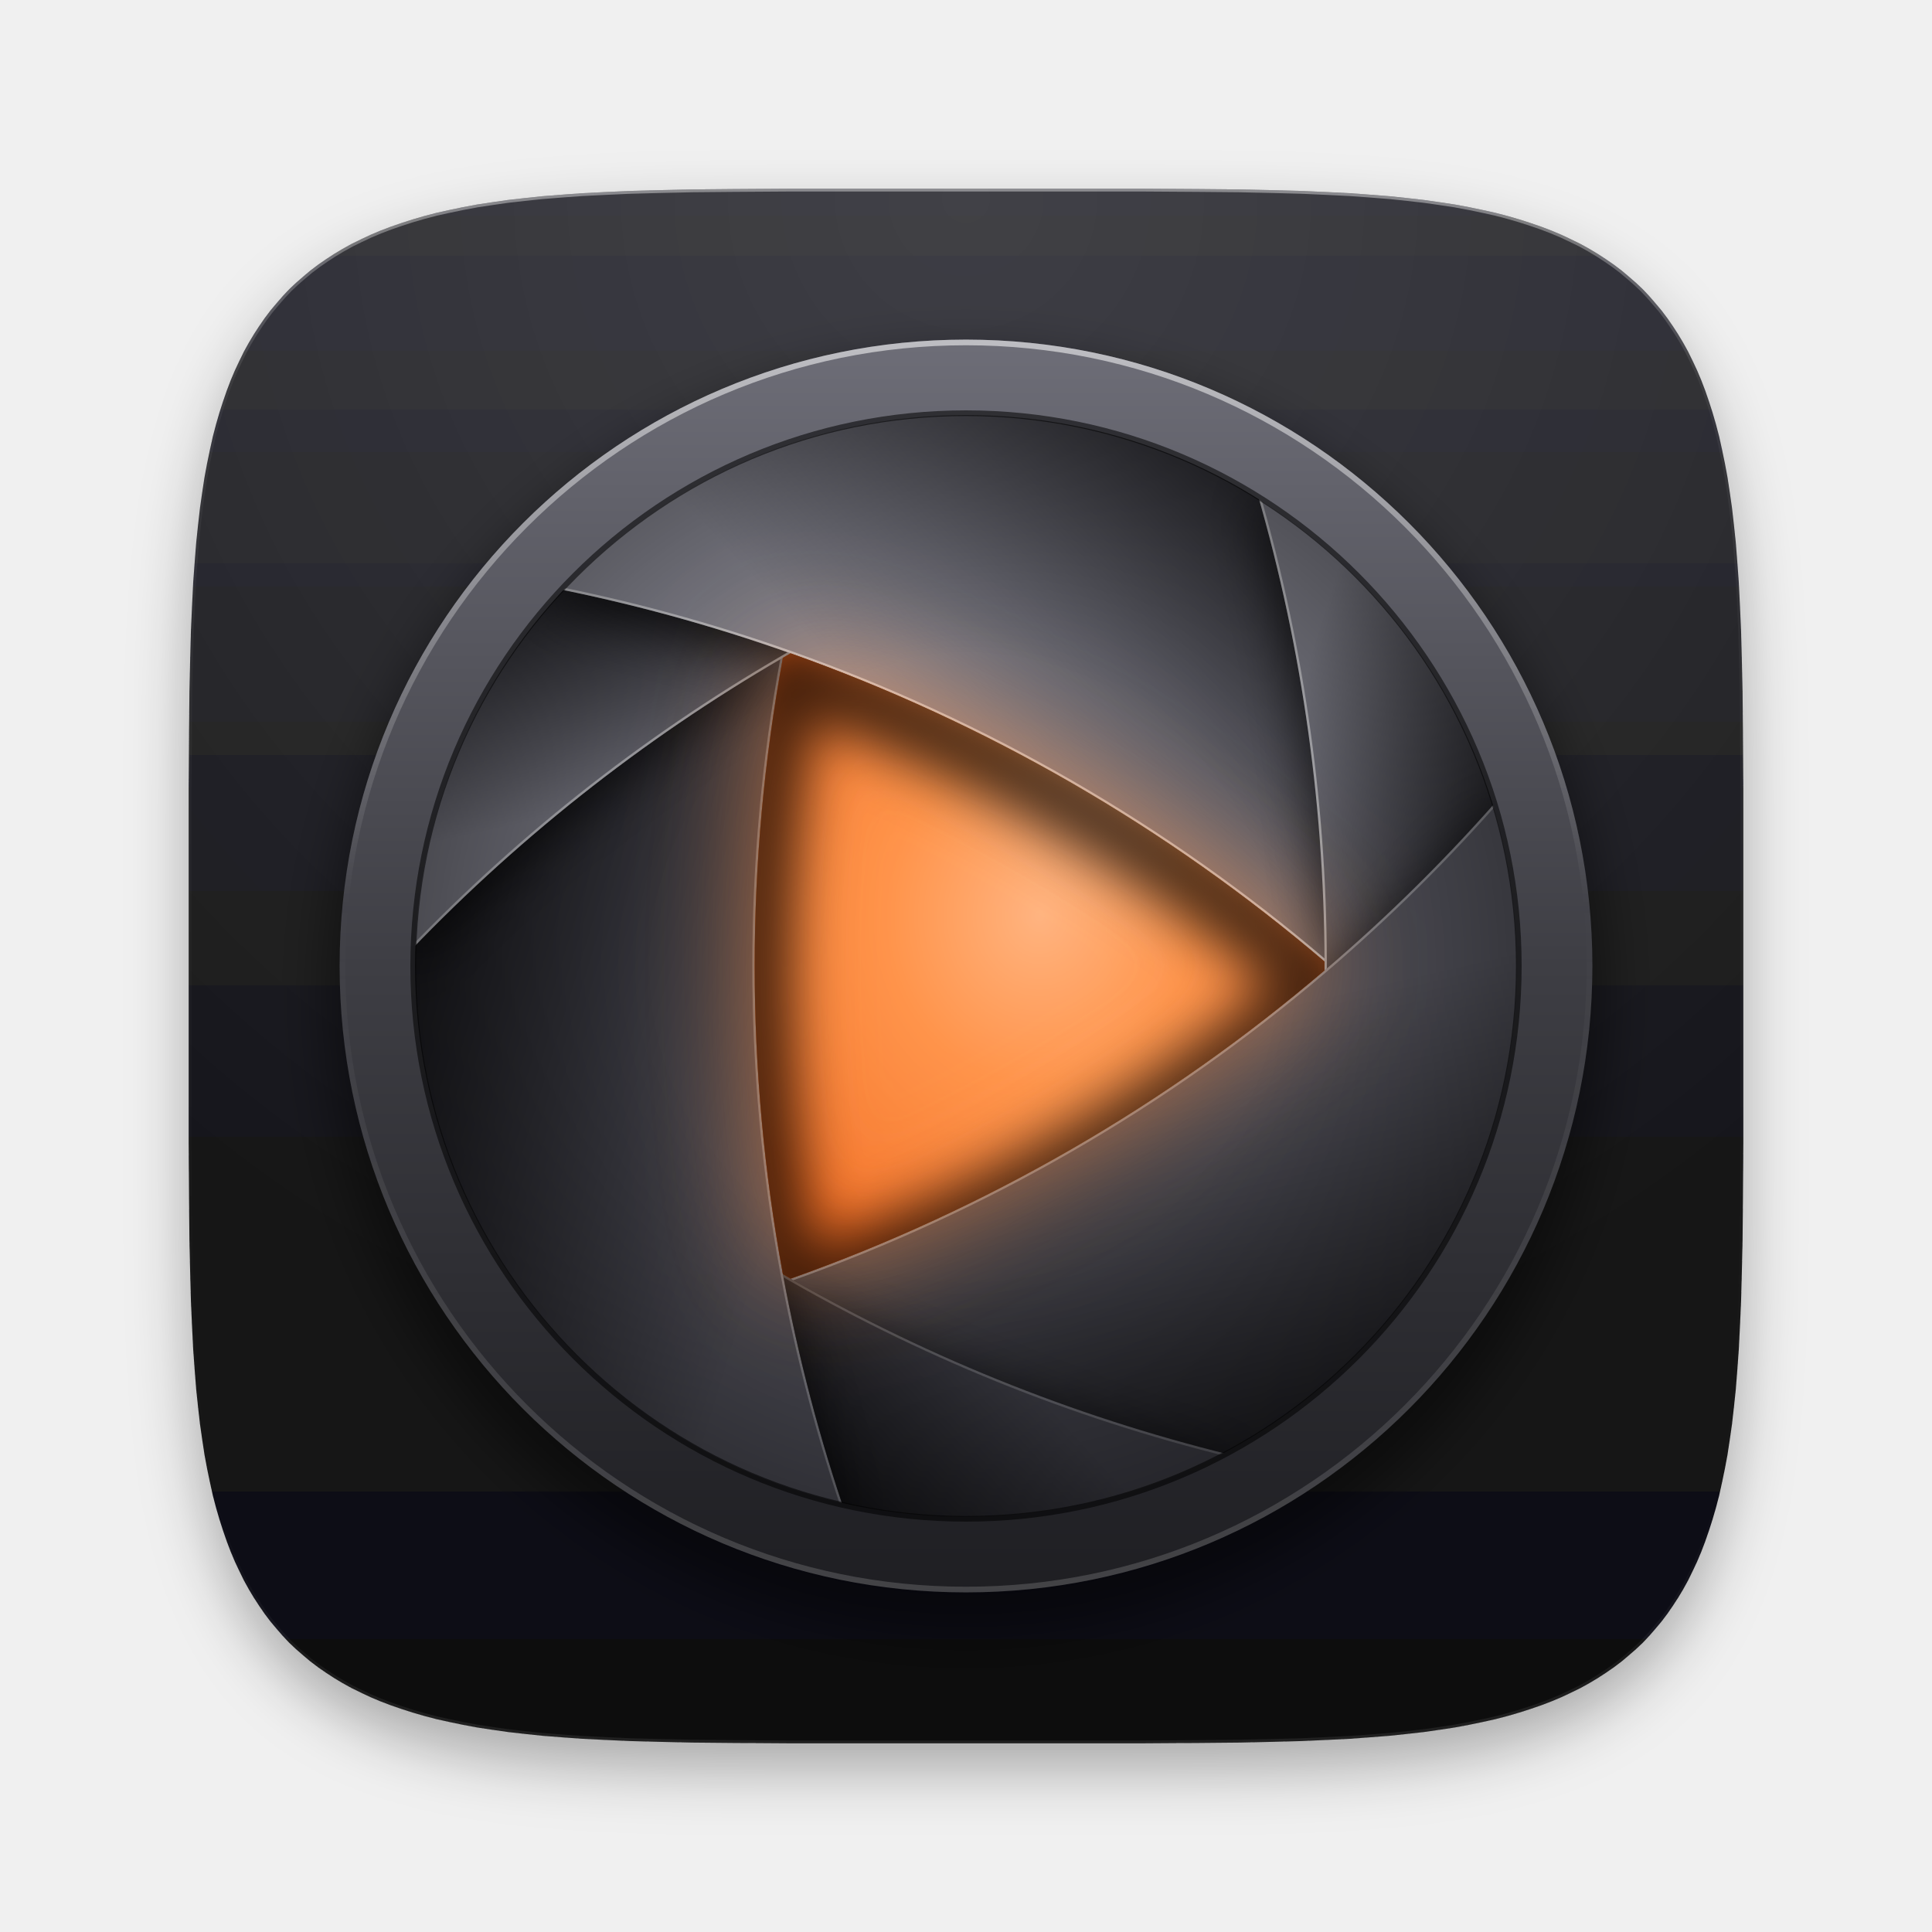
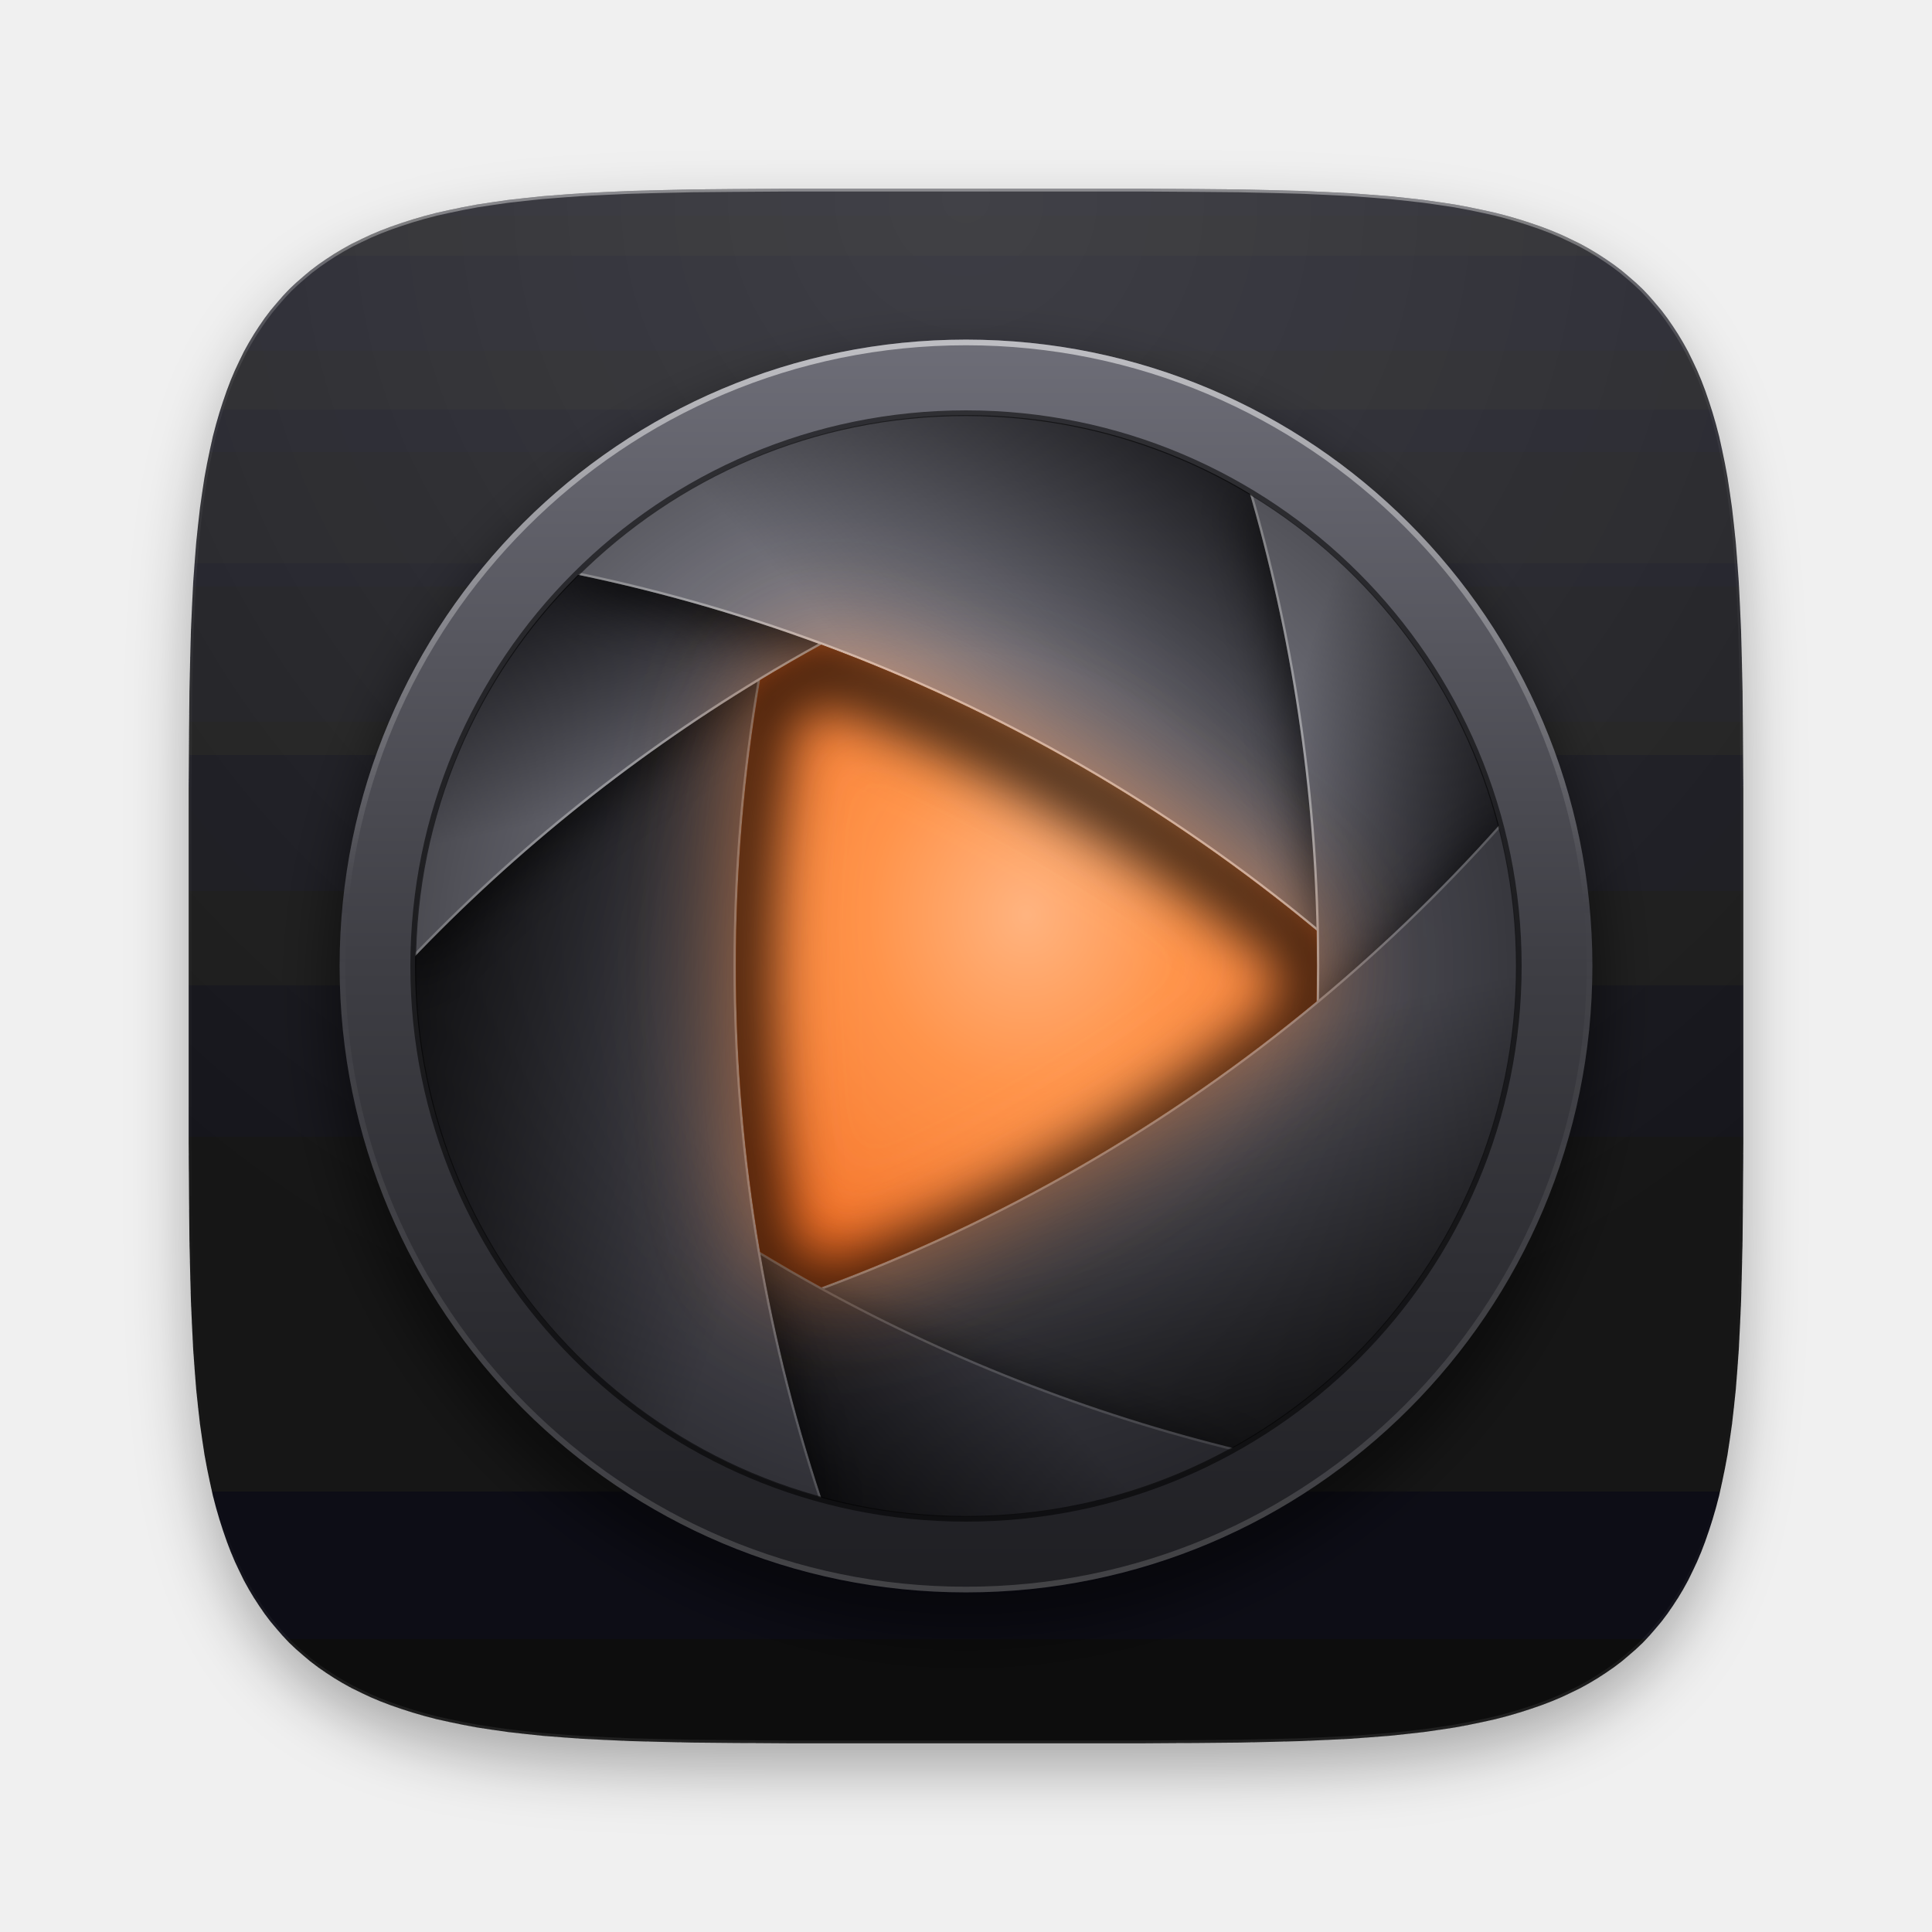
<svg xmlns="http://www.w3.org/2000/svg" viewBox="0 0 1024 1024" width="1024" height="1024">
  <defs>
    <path id="sq" d="M924.0 512.0 L924.0 605.5 L923.8 635.4 L923.6 657.1 L923.2 674.7 L922.8 689.8 L922.2 703.2 L921.6 715.3 L920.8 726.3 L920.0 736.5 L919.0 746.0 L918.0 754.8 L916.8 763.2 L915.6 771.1 L914.2 778.6 L912.7 785.8 L911.2 792.6 L909.5 799.1 L907.7 805.3 L905.8 811.2 L903.8 817.0 L901.7 822.5 L899.5 827.7 L897.1 832.8 L894.7 837.7 L892.1 842.4 L889.4 846.9 L886.6 851.2 L883.7 855.4 L880.6 859.5 L877.4 863.3 L874.1 867.1 L870.7 870.7 L867.1 874.1 L863.3 877.4 L859.5 880.6 L855.4 883.7 L851.2 886.6 L846.9 889.4 L842.4 892.1 L837.7 894.7 L832.8 897.1 L827.7 899.5 L822.5 901.7 L817.0 903.8 L811.2 905.8 L805.3 907.7 L799.1 909.5 L792.6 911.2 L785.8 912.7 L778.6 914.2 L771.1 915.6 L763.2 916.8 L754.8 918.0 L746.0 919.0 L736.5 920.0 L726.3 920.8 L715.3 921.6 L703.2 922.2 L689.8 922.8 L674.7 923.2 L657.1 923.6 L635.4 923.8 L605.5 924.0 L512.0 924.0 L418.5 924.0 L388.6 923.8 L366.9 923.6 L349.3 923.2 L334.2 922.8 L320.8 922.2 L308.7 921.6 L297.7 920.8 L287.5 920.0 L278.0 919.0 L269.2 918.0 L260.8 916.8 L252.9 915.6 L245.4 914.2 L238.2 912.7 L231.4 911.2 L224.9 909.5 L218.7 907.7 L212.8 905.8 L207.0 903.8 L201.5 901.7 L196.3 899.5 L191.2 897.1 L186.3 894.7 L181.6 892.1 L177.1 889.4 L172.8 886.6 L168.6 883.7 L164.5 880.6 L160.7 877.4 L156.9 874.1 L153.3 870.7 L149.9 867.1 L146.6 863.3 L143.4 859.5 L140.3 855.4 L137.4 851.2 L134.6 846.9 L131.9 842.4 L129.3 837.7 L126.9 832.8 L124.5 827.7 L122.3 822.5 L120.2 817.0 L118.2 811.2 L116.3 805.3 L114.5 799.1 L112.8 792.6 L111.3 785.8 L109.8 778.6 L108.4 771.1 L107.2 763.2 L106.0 754.8 L105.0 746.0 L104.0 736.5 L103.2 726.3 L102.4 715.3 L101.8 703.2 L101.2 689.8 L100.8 674.7 L100.4 657.1 L100.2 635.4 L100.0 605.5 L100.0 512.0 L100.0 418.5 L100.2 388.6 L100.4 366.9 L100.8 349.3 L101.2 334.2 L101.8 320.8 L102.4 308.7 L103.2 297.7 L104.0 287.5 L105.0 278.0 L106.0 269.2 L107.2 260.8 L108.4 252.9 L109.8 245.4 L111.3 238.2 L112.8 231.4 L114.5 224.9 L116.3 218.7 L118.2 212.8 L120.2 207.0 L122.3 201.5 L124.5 196.3 L126.9 191.2 L129.3 186.3 L131.9 181.6 L134.6 177.1 L137.4 172.8 L140.3 168.6 L143.4 164.5 L146.6 160.7 L149.9 156.9 L153.3 153.3 L156.9 149.9 L160.7 146.6 L164.5 143.4 L168.6 140.3 L172.8 137.4 L177.1 134.6 L181.6 131.9 L186.3 129.3 L191.2 126.9 L196.3 124.5 L201.5 122.3 L207.0 120.2 L212.8 118.2 L218.7 116.3 L224.9 114.5 L231.4 112.8 L238.2 111.3 L245.4 109.8 L252.9 108.4 L260.8 107.2 L269.2 106.0 L278.0 105.0 L287.5 104.0 L297.7 103.2 L308.7 102.4 L320.8 101.8 L334.2 101.2 L349.3 100.8 L366.9 100.4 L388.6 100.2 L418.5 100.0 L512.0 100.0 L605.5 100.0 L635.4 100.2 L657.1 100.4 L674.7 100.8 L689.8 101.2 L703.2 101.8 L715.3 102.4 L726.3 103.2 L736.5 104.0 L746.0 105.0 L754.8 106.0 L763.2 107.2 L771.1 108.4 L778.6 109.8 L785.8 111.3 L792.6 112.8 L799.1 114.5 L805.3 116.3 L811.2 118.2 L817.0 120.2 L822.5 122.3 L827.7 124.5 L832.8 126.9 L837.7 129.3 L842.4 131.9 L846.9 134.6 L851.2 137.4 L855.4 140.3 L859.5 143.4 L863.3 146.6 L867.1 149.9 L870.7 153.3 L874.1 156.9 L877.4 160.7 L880.6 164.5 L883.7 168.6 L886.6 172.8 L889.4 177.1 L892.1 181.6 L894.7 186.3 L897.1 191.2 L899.5 196.3 L901.7 201.5 L903.8 207.0 L905.8 212.8 L907.7 218.7 L909.5 224.9 L911.2 231.4 L912.7 238.2 L914.2 245.4 L915.6 252.9 L916.8 260.8 L918.0 269.2 L919.0 278.0 L920.0 287.5 L920.8 297.7 L921.6 308.7 L922.2 320.8 L922.8 334.2 L923.2 349.3 L923.6 366.9 L923.8 388.6 L924.0 418.5Z" />
    <clipPath id="clip">
      <use href="#sq" />
    </clipPath>
    <filter id="shadow" x="-20%" y="-20%" width="140%" height="150%">
      <feDropShadow dx="0" dy="3" stdDeviation="3" flood-color="#000" flood-opacity="0.28" />
      <feDropShadow dx="0" dy="14" stdDeviation="16" flood-color="#000" flood-opacity="0.30" />
    </filter>
    <linearGradient id="tile" x1="0" y1="0" x2="0" y2="1">
      <stop offset="0" stop-color="#2E2E34" />
      <stop offset="0.55" stop-color="#18181B" />
      <stop offset="1" stop-color="#0E0E10" />
    </linearGradient>
    <radialGradient id="sheen" cx="0.5" cy="0" r="0.8">
      <stop offset="0" stop-color="#fff" stop-opacity="0.09" />
      <stop offset="1" stop-color="#fff" stop-opacity="0" />
    </radialGradient>
    <linearGradient id="rim" x1="0" y1="0" x2="0" y2="1">
      <stop offset="0" stop-color="#fff" stop-opacity="0.40" />
      <stop offset="0.12" stop-color="#fff" stop-opacity="0.05" />
      <stop offset="0.85" stop-color="#fff" stop-opacity="0" />
      <stop offset="1" stop-color="#fff" stop-opacity="0.08" />
    </linearGradient>
    <filter id="blur6" x="-10%" y="-10%" width="120%" height="120%">
      <feGaussianBlur stdDeviation="6" />
    </filter>
    <filter id="blur14" x="-20%" y="-20%" width="140%" height="140%">
      <feGaussianBlur stdDeviation="14" />
    </filter>
    <filter id="blur30" x="-50%" y="-50%" width="200%" height="200%">
      <feGaussianBlur stdDeviation="30" />
    </filter>
    <linearGradient id="barrel" x1="0" y1="0" x2="0" y2="1">
      <stop offset="0" stop-color="#6E6E78" />
      <stop offset="0.5" stop-color="#3E3E44" />
      <stop offset="1" stop-color="#1E1E22" />
    </linearGradient>
    <linearGradient id="barrelLip" x1="0" y1="0" x2="0" y2="1">
      <stop offset="0" stop-color="#fff" stop-opacity="0.55" />
      <stop offset="0.45" stop-color="#fff" stop-opacity="0" />
      <stop offset="1" stop-color="#fff" stop-opacity="0.16" />
    </linearGradient>
    <mask id="barrelHole">
      <rect width="1024" height="1024" fill="#fff" />
      <circle cx="512" cy="512" r="292" fill="#000" />
    </mask>
    <clipPath id="cb0">
-       <path d="M449.15 805.34 A900 900 0 0 1 414.95 675.36 A900 900 0 0 1 414.95 348.64 A900 900 0 0 0 212.01 509.64 A300 300 0 0 0 449.15 805.34Z" />
+       <path d="M438.28 802.8 A900 900 0 0 1 402.85 663.53 A900 900 0 0 1 402.85 360.47 A900 900 0 0 0 212.02 515.22 A300 300 0 0 0 438.28 802.8Z" />
    </clipPath>
    <clipPath id="cb1">
-       <path d="M212.01 509.64 A900 900 0 0 1 414.95 348.64 A900 900 0 0 1 419.05 346.27 A900 900 0 0 0 289.38 310.9 A300 300 0 0 0 212.01 509.64Z" />
+       <path d="M212.02 515.22 A900 900 0 0 1 402.85 360.47 A900 900 0 0 1 435.35 341.71 A900 900 0 0 0 297.02 302.75 A300 300 0 0 0 212.02 515.22Z" />
    </clipPath>
    <clipPath id="cb2">
-       <path d="M289.38 310.9 A900 900 0 0 1 419.05 346.27 A900 900 0 0 1 702 509.63 A900 900 0 0 0 664.04 253.38 A300 300 0 0 0 289.38 310.9Z" />
+       <path d="M297.02 302.75 A900 900 0 0 1 435.35 341.71 A900 900 0 0 1 697.8 493.24 A900 900 0 0 0 659.2 250.6 A300 300 0 0 0 297.02 302.75Z" />
    </clipPath>
    <clipPath id="cb3">
-       <path d="M664.04 253.38 A900 900 0 0 1 702 509.63 A900 900 0 0 1 702 514.37 A900 900 0 0 0 797.47 419.76 A300 300 0 0 0 664.04 253.38Z" />
+       <path d="M659.2 250.6 A900 900 0 0 1 697.8 493.24 A900 900 0 0 1 697.8 530.76 A900 900 0 0 0 800.7 430.45 A300 300 0 0 0 659.2 250.6Z" />
    </clipPath>
    <clipPath id="cb4">
-       <path d="M797.47 419.76 A900 900 0 0 1 702 514.37 A900 900 0 0 1 419.05 677.73 A900 900 0 0 0 659.95 772.98 A300 300 0 0 0 797.47 419.76Z" />
+       <path d="M800.7 430.45 A900 900 0 0 1 697.8 530.76 A900 900 0 0 1 435.35 682.29 A900 900 0 0 0 664.78 770.18 A300 300 0 0 0 800.7 430.45Z" />
    </clipPath>
    <clipPath id="cb5">
-       <path d="M659.95 772.98 A900 900 0 0 1 419.05 677.73 A900 900 0 0 1 414.95 675.36 A900 900 0 0 0 449.15 805.34 A300 300 0 0 0 659.95 772.98Z" />
+       <path d="M664.78 770.18 A900 900 0 0 1 435.35 682.29 A900 900 0 0 1 402.85 663.53 A900 900 0 0 0 438.28 802.8 A300 300 0 0 0 664.78 770.18Z" />
    </clipPath>
-     <linearGradient id="cg0" gradientUnits="userSpaceOnUse" x1="432.05" y1="576.99" x2="212.01" y2="509.64">
+     <linearGradient id="cg0" gradientUnits="userSpaceOnUse" x1="420.56" y1="581.64" x2="212.02" y2="515.22">
      <stop offset="0" stop-color="#494952" />
-       <stop offset="1" stop-color="#18181C" />
+       <stop offset="1" stop-color="#19191C" />
    </linearGradient>
-     <linearGradient id="cg1" gradientUnits="userSpaceOnUse" x1="315.53" y1="427.95" x2="289.38" y2="310.9">
+     <linearGradient id="cg1" gradientUnits="userSpaceOnUse" x1="323.68" y1="428.46" x2="297.02" y2="302.75">
      <stop offset="0" stop-color="#71717B" />
-       <stop offset="1" stop-color="#242429" />
+       <stop offset="1" stop-color="#24242A" />
    </linearGradient>
-     <linearGradient id="cg2" gradientUnits="userSpaceOnUse" x1="495.69" y1="410.26" x2="664.04" y2="253.38">
+     <linearGradient id="cg2" gradientUnits="userSpaceOnUse" x1="497.41" y1="397.99" x2="659.2" y2="250.6">
      <stop offset="0" stop-color="#8A8A95" />
      <stop offset="1" stop-color="#2C2C32" />
    </linearGradient>
-     <linearGradient id="cg3" gradientUnits="userSpaceOnUse" x1="683.02" y1="383.88" x2="797.47" y2="419.76">
+     <linearGradient id="cg3" gradientUnits="userSpaceOnUse" x1="678.5" y1="390.68" x2="800.7" y2="430.45">
      <stop offset="0" stop-color="#7B7B85" />
-       <stop offset="1" stop-color="#28282D" />
+       <stop offset="1" stop-color="#27272D" />
    </linearGradient>
-     <linearGradient id="cg4" gradientUnits="userSpaceOnUse" x1="608.26" y1="548.74" x2="659.95" y2="772.98">
+     <linearGradient id="cg4" gradientUnits="userSpaceOnUse" x1="618.03" y1="556.37" x2="664.78" y2="770.18">
      <stop offset="0" stop-color="#53535C" />
-       <stop offset="1" stop-color="#1C1C20" />
+       <stop offset="1" stop-color="#1C1C1F" />
    </linearGradient>
-     <linearGradient id="cg5" gradientUnits="userSpaceOnUse" x1="537.45" y1="724.17" x2="449.15" y2="805.34">
+     <linearGradient id="cg5" gradientUnits="userSpaceOnUse" x1="533.81" y1="716.86" x2="438.28" y2="802.8">
      <stop offset="0" stop-color="#3A3A42" />
      <stop offset="1" stop-color="#141417" />
    </linearGradient>
    <radialGradient id="cvig" cx="0.5" cy="0.5" r="0.5">
      <stop offset="0.55" stop-color="#000" stop-opacity="0" />
      <stop offset="1" stop-color="#000" stop-opacity="0.35" />
    </radialGradient>
    <radialGradient id="openFill" cx="0.5" cy="0.42" r="0.6">
      <stop offset="0" stop-color="#FFF1E2" />
      <stop offset="0.45" stop-color="#FFA25E" />
      <stop offset="1" stop-color="#E85E18" />
    </radialGradient>
    <clipPath id="openClip">
-       <path d="M414.95 348.64 A900 900 0 0 1 419.05 346.27 A900 900 0 0 1 702 509.63 A900 900 0 0 1 702 514.37 A900 900 0 0 1 419.05 677.73 A900 900 0 0 1 414.95 675.36 A900 900 0 0 1 414.95 348.64 Z" />
+       <path d="M402.85 360.47 A900 900 0 0 1 435.35 341.71 A900 900 0 0 1 697.8 493.24 A900 900 0 0 1 697.8 530.76 A900 900 0 0 1 435.35 682.29 A900 900 0 0 1 402.85 663.53 A900 900 0 0 1 402.85 360.47 Z" />
    </clipPath>
  </defs>
  <use href="#sq" fill="url(#tile)" filter="url(#shadow)" />
  <use href="#sq" fill="url(#sheen)" />
  <g clip-path="url(#clip)">
    <circle cx="512" cy="528" r="338" fill="#000" opacity="0.45" filter="url(#blur14)" />
-     <path d="M449.15 805.34 A900 900 0 0 1 414.95 675.36 A900 900 0 0 1 414.95 348.64 A900 900 0 0 0 212.01 509.64 A300 300 0 0 0 449.15 805.34Z" fill="url(#cg0)" />
+     <path d="M438.28 802.8 A900 900 0 0 1 402.85 663.53 A900 900 0 0 1 402.85 360.47 A900 900 0 0 0 212.02 515.22 A300 300 0 0 0 438.28 802.8Z" fill="url(#cg0)" />
    <g clip-path="url(#cb0)">
-       <path d="M212.01 509.64 A900 900 0 0 1 414.95 348.64 A900 900 0 0 1 419.05 346.27 A900 900 0 0 0 289.38 310.9 A300 300 0 0 0 212.01 509.64Z" transform="translate(0 7)" fill="#000" opacity="0.7" filter="url(#blur14)" />
+       <path d="M212.02 515.22 A900 900 0 0 1 402.85 360.47 A900 900 0 0 1 435.35 341.71 A900 900 0 0 0 297.02 302.75 A300 300 0 0 0 212.02 515.22Z" transform="translate(0 7)" fill="#000" opacity="0.7" filter="url(#blur14)" />
    </g>
-     <path d="M212.01 509.64 A900 900 0 0 1 414.95 348.64 A900 900 0 0 1 419.05 346.27 A900 900 0 0 0 289.38 310.9 A300 300 0 0 0 212.01 509.64Z" fill="url(#cg1)" />
+     <path d="M212.02 515.22 A900 900 0 0 1 402.85 360.47 A900 900 0 0 1 435.35 341.71 A900 900 0 0 0 297.02 302.75 A300 300 0 0 0 212.02 515.22Z" fill="url(#cg1)" />
    <g clip-path="url(#cb1)">
-       <path d="M289.38 310.9 A900 900 0 0 1 419.05 346.27 A900 900 0 0 1 702 509.63 A900 900 0 0 0 664.04 253.38 A300 300 0 0 0 289.38 310.9Z" transform="translate(0 7)" fill="#000" opacity="0.7" filter="url(#blur14)" />
+       <path d="M297.02 302.75 A900 900 0 0 1 435.35 341.71 A900 900 0 0 1 697.8 493.24 A900 900 0 0 0 659.2 250.6 A300 300 0 0 0 297.02 302.75Z" transform="translate(0 7)" fill="#000" opacity="0.7" filter="url(#blur14)" />
    </g>
-     <path d="M289.38 310.9 A900 900 0 0 1 419.05 346.27 A900 900 0 0 1 702 509.63 A900 900 0 0 0 664.04 253.38 A300 300 0 0 0 289.38 310.9Z" fill="url(#cg2)" />
+     <path d="M297.02 302.75 A900 900 0 0 1 435.35 341.71 A900 900 0 0 1 697.8 493.24 A900 900 0 0 0 659.2 250.6 A300 300 0 0 0 297.02 302.75Z" fill="url(#cg2)" />
    <g clip-path="url(#cb2)">
-       <path d="M664.04 253.38 A900 900 0 0 1 702 509.63 A900 900 0 0 1 702 514.37 A900 900 0 0 0 797.47 419.76 A300 300 0 0 0 664.04 253.38Z" transform="translate(0 7)" fill="#000" opacity="0.7" filter="url(#blur14)" />
+       <path d="M659.2 250.6 A900 900 0 0 1 697.8 493.24 A900 900 0 0 1 697.8 530.76 A900 900 0 0 0 800.7 430.45 A300 300 0 0 0 659.2 250.6Z" transform="translate(0 7)" fill="#000" opacity="0.7" filter="url(#blur14)" />
    </g>
-     <path d="M664.04 253.38 A900 900 0 0 1 702 509.63 A900 900 0 0 1 702 514.37 A900 900 0 0 0 797.47 419.76 A300 300 0 0 0 664.04 253.38Z" fill="url(#cg3)" />
+     <path d="M659.2 250.6 A900 900 0 0 1 697.8 493.24 A900 900 0 0 1 697.8 530.76 A900 900 0 0 0 800.7 430.45 A300 300 0 0 0 659.2 250.6Z" fill="url(#cg3)" />
    <g clip-path="url(#cb3)">
-       <path d="M797.47 419.76 A900 900 0 0 1 702 514.37 A900 900 0 0 1 419.05 677.73 A900 900 0 0 0 659.95 772.98 A300 300 0 0 0 797.47 419.76Z" transform="translate(0 7)" fill="#000" opacity="0.7" filter="url(#blur14)" />
+       <path d="M800.7 430.45 A900 900 0 0 1 697.8 530.76 A900 900 0 0 1 435.35 682.29 A900 900 0 0 0 664.78 770.18 A300 300 0 0 0 800.7 430.45Z" transform="translate(0 7)" fill="#000" opacity="0.7" filter="url(#blur14)" />
    </g>
-     <path d="M797.47 419.76 A900 900 0 0 1 702 514.37 A900 900 0 0 1 419.05 677.73 A900 900 0 0 0 659.95 772.98 A300 300 0 0 0 797.47 419.76Z" fill="url(#cg4)" />
+     <path d="M800.7 430.45 A900 900 0 0 1 697.8 530.76 A900 900 0 0 1 435.35 682.29 A900 900 0 0 0 664.78 770.18 A300 300 0 0 0 800.7 430.45Z" fill="url(#cg4)" />
    <g clip-path="url(#cb4)">
-       <path d="M659.95 772.98 A900 900 0 0 1 419.05 677.73 A900 900 0 0 1 414.95 675.36 A900 900 0 0 0 449.15 805.34 A300 300 0 0 0 659.95 772.98Z" transform="translate(0 7)" fill="#000" opacity="0.7" filter="url(#blur14)" />
+       <path d="M664.78 770.18 A900 900 0 0 1 435.35 682.29 A900 900 0 0 1 402.85 663.53 A900 900 0 0 0 438.28 802.8 A300 300 0 0 0 664.78 770.18Z" transform="translate(0 7)" fill="#000" opacity="0.7" filter="url(#blur14)" />
    </g>
-     <path d="M659.95 772.98 A900 900 0 0 1 419.05 677.73 A900 900 0 0 1 414.95 675.36 A900 900 0 0 0 449.15 805.34 A300 300 0 0 0 659.95 772.98Z" fill="url(#cg5)" />
+     <path d="M664.78 770.18 A900 900 0 0 1 435.35 682.29 A900 900 0 0 1 402.85 663.53 A900 900 0 0 0 438.28 802.8 A300 300 0 0 0 664.78 770.18Z" fill="url(#cg5)" />
    <g clip-path="url(#cb5)">
-       <path d="M449.15 805.34 A900 900 0 0 1 414.95 675.36 A900 900 0 0 1 414.95 348.64 A900 900 0 0 0 212.01 509.64 A300 300 0 0 0 449.15 805.34Z" transform="translate(0 7)" fill="#000" opacity="0.7" filter="url(#blur14)" />
+       <path d="M438.28 802.8 A900 900 0 0 1 402.85 663.53 A900 900 0 0 1 402.85 360.47 A900 900 0 0 0 212.02 515.22 A300 300 0 0 0 438.28 802.8Z" transform="translate(0 7)" fill="#000" opacity="0.7" filter="url(#blur14)" />
    </g>
-     <path d="M449.15 805.34 A900 900 0 0 1 414.95 675.36 A900 900 0 0 1 414.95 348.64" fill="none" stroke="#fff" stroke-opacity="0.26" stroke-width="2.5" stroke-linecap="round" clip-path="url(#cb0)" />
-     <path d="M212.01 509.64 A900 900 0 0 1 414.95 348.64 A900 900 0 0 1 419.05 346.27" fill="none" stroke="#fff" stroke-opacity="0.44" stroke-width="2.5" stroke-linecap="round" clip-path="url(#cb1)" />
-     <path d="M289.38 310.9 A900 900 0 0 1 419.05 346.27 A900 900 0 0 1 702 509.63" fill="none" stroke="#fff" stroke-opacity="0.55" stroke-width="2.5" stroke-linecap="round" clip-path="url(#cb2)" />
-     <path d="M664.04 253.38 A900 900 0 0 1 702 509.63 A900 900 0 0 1 702 514.37" fill="none" stroke="#fff" stroke-opacity="0.48" stroke-width="2.5" stroke-linecap="round" clip-path="url(#cb3)" />
-     <path d="M797.47 419.76 A900 900 0 0 1 702 514.37 A900 900 0 0 1 419.05 677.73" fill="none" stroke="#fff" stroke-opacity="0.31" stroke-width="2.5" stroke-linecap="round" clip-path="url(#cb4)" />
-     <path d="M659.95 772.98 A900 900 0 0 1 419.05 677.73 A900 900 0 0 1 414.95 675.36" fill="none" stroke="#fff" stroke-opacity="0.19" stroke-width="2.5" stroke-linecap="round" clip-path="url(#cb5)" />
+     <path d="M438.28 802.8 A900 900 0 0 1 402.85 663.53 A900 900 0 0 1 402.85 360.47" fill="none" stroke="#fff" stroke-opacity="0.26" stroke-width="2.5" stroke-linecap="round" clip-path="url(#cb0)" />
+     <path d="M212.02 515.22 A900 900 0 0 1 402.85 360.47 A900 900 0 0 1 435.35 341.71" fill="none" stroke="#fff" stroke-opacity="0.44" stroke-width="2.5" stroke-linecap="round" clip-path="url(#cb1)" />
+     <path d="M297.02 302.75 A900 900 0 0 1 435.35 341.71 A900 900 0 0 1 697.8 493.24" fill="none" stroke="#fff" stroke-opacity="0.55" stroke-width="2.5" stroke-linecap="round" clip-path="url(#cb2)" />
+     <path d="M659.2 250.6 A900 900 0 0 1 697.8 493.24 A900 900 0 0 1 697.8 530.76" fill="none" stroke="#fff" stroke-opacity="0.48" stroke-width="2.5" stroke-linecap="round" clip-path="url(#cb3)" />
+     <path d="M800.7 430.45 A900 900 0 0 1 697.8 530.76 A900 900 0 0 1 435.35 682.29" fill="none" stroke="#fff" stroke-opacity="0.3" stroke-width="2.5" stroke-linecap="round" clip-path="url(#cb4)" />
+     <path d="M664.78 770.18 A900 900 0 0 1 435.35 682.29 A900 900 0 0 1 402.85 663.53" fill="none" stroke="#fff" stroke-opacity="0.19" stroke-width="2.5" stroke-linecap="round" clip-path="url(#cb5)" />
    <circle cx="512" cy="512" r="300" fill="url(#cvig)" />
-     <path d="M414.95 348.64 A900 900 0 0 1 419.05 346.27 A900 900 0 0 1 702 509.63 A900 900 0 0 1 702 514.37 A900 900 0 0 1 419.05 677.73 A900 900 0 0 1 414.95 675.36 A900 900 0 0 1 414.95 348.64 Z" fill="url(#openFill)" />
-     <path d="M414.95 348.64 A900 900 0 0 1 419.05 346.27 A900 900 0 0 1 702 509.63 A900 900 0 0 1 702 514.37 A900 900 0 0 1 419.05 677.73 A900 900 0 0 1 414.95 675.36 A900 900 0 0 1 414.95 348.64 Z" fill="#FF8A3D" opacity="0.6" filter="url(#blur30)" />
+     <path d="M402.85 360.47 A900 900 0 0 1 435.35 341.71 A900 900 0 0 1 697.8 493.24 A900 900 0 0 1 697.8 530.76 A900 900 0 0 1 435.35 682.29 A900 900 0 0 1 402.85 663.53 A900 900 0 0 1 402.85 360.47 Z" fill="url(#openFill)" />
+     <path d="M402.85 360.47 A900 900 0 0 1 435.35 341.71 A900 900 0 0 1 697.8 493.24 A900 900 0 0 1 697.8 530.76 A900 900 0 0 1 435.35 682.29 A900 900 0 0 1 402.85 663.53 A900 900 0 0 1 402.85 360.47 Z" fill="#FF8A3D" opacity="0.6" filter="url(#blur30)" />
    <g clip-path="url(#openClip)">
-       <path d="M414.95 348.64 A900 900 0 0 1 419.05 346.27 A900 900 0 0 1 702 509.63 A900 900 0 0 1 702 514.37 A900 900 0 0 1 419.05 677.73 A900 900 0 0 1 414.95 675.36 A900 900 0 0 1 414.95 348.64 Z" fill="none" stroke="#000" stroke-opacity="0.7" stroke-width="40" transform="translate(0 10)" filter="url(#blur14)" />
+       <path d="M402.85 360.47 A900 900 0 0 1 435.35 341.71 A900 900 0 0 1 697.8 493.24 A900 900 0 0 1 697.8 530.76 A900 900 0 0 1 435.35 682.29 A900 900 0 0 1 402.85 663.53 A900 900 0 0 1 402.85 360.47 Z" fill="none" stroke="#000" stroke-opacity="0.7" stroke-width="40" transform="translate(0 10)" filter="url(#blur14)" />
    </g>
    <circle cx="512" cy="512" r="332" fill="url(#barrel)" mask="url(#barrelHole)" />
    <circle cx="512" cy="512" r="330.5" fill="none" stroke="url(#barrelLip)" stroke-width="3" />
    <circle cx="512" cy="512" r="293" fill="none" stroke="#000" stroke-opacity="0.55" stroke-width="3" />
  </g>
  <use href="#sq" fill="none" stroke="url(#rim)" stroke-width="3" clip-path="url(#clip)" />
</svg>
